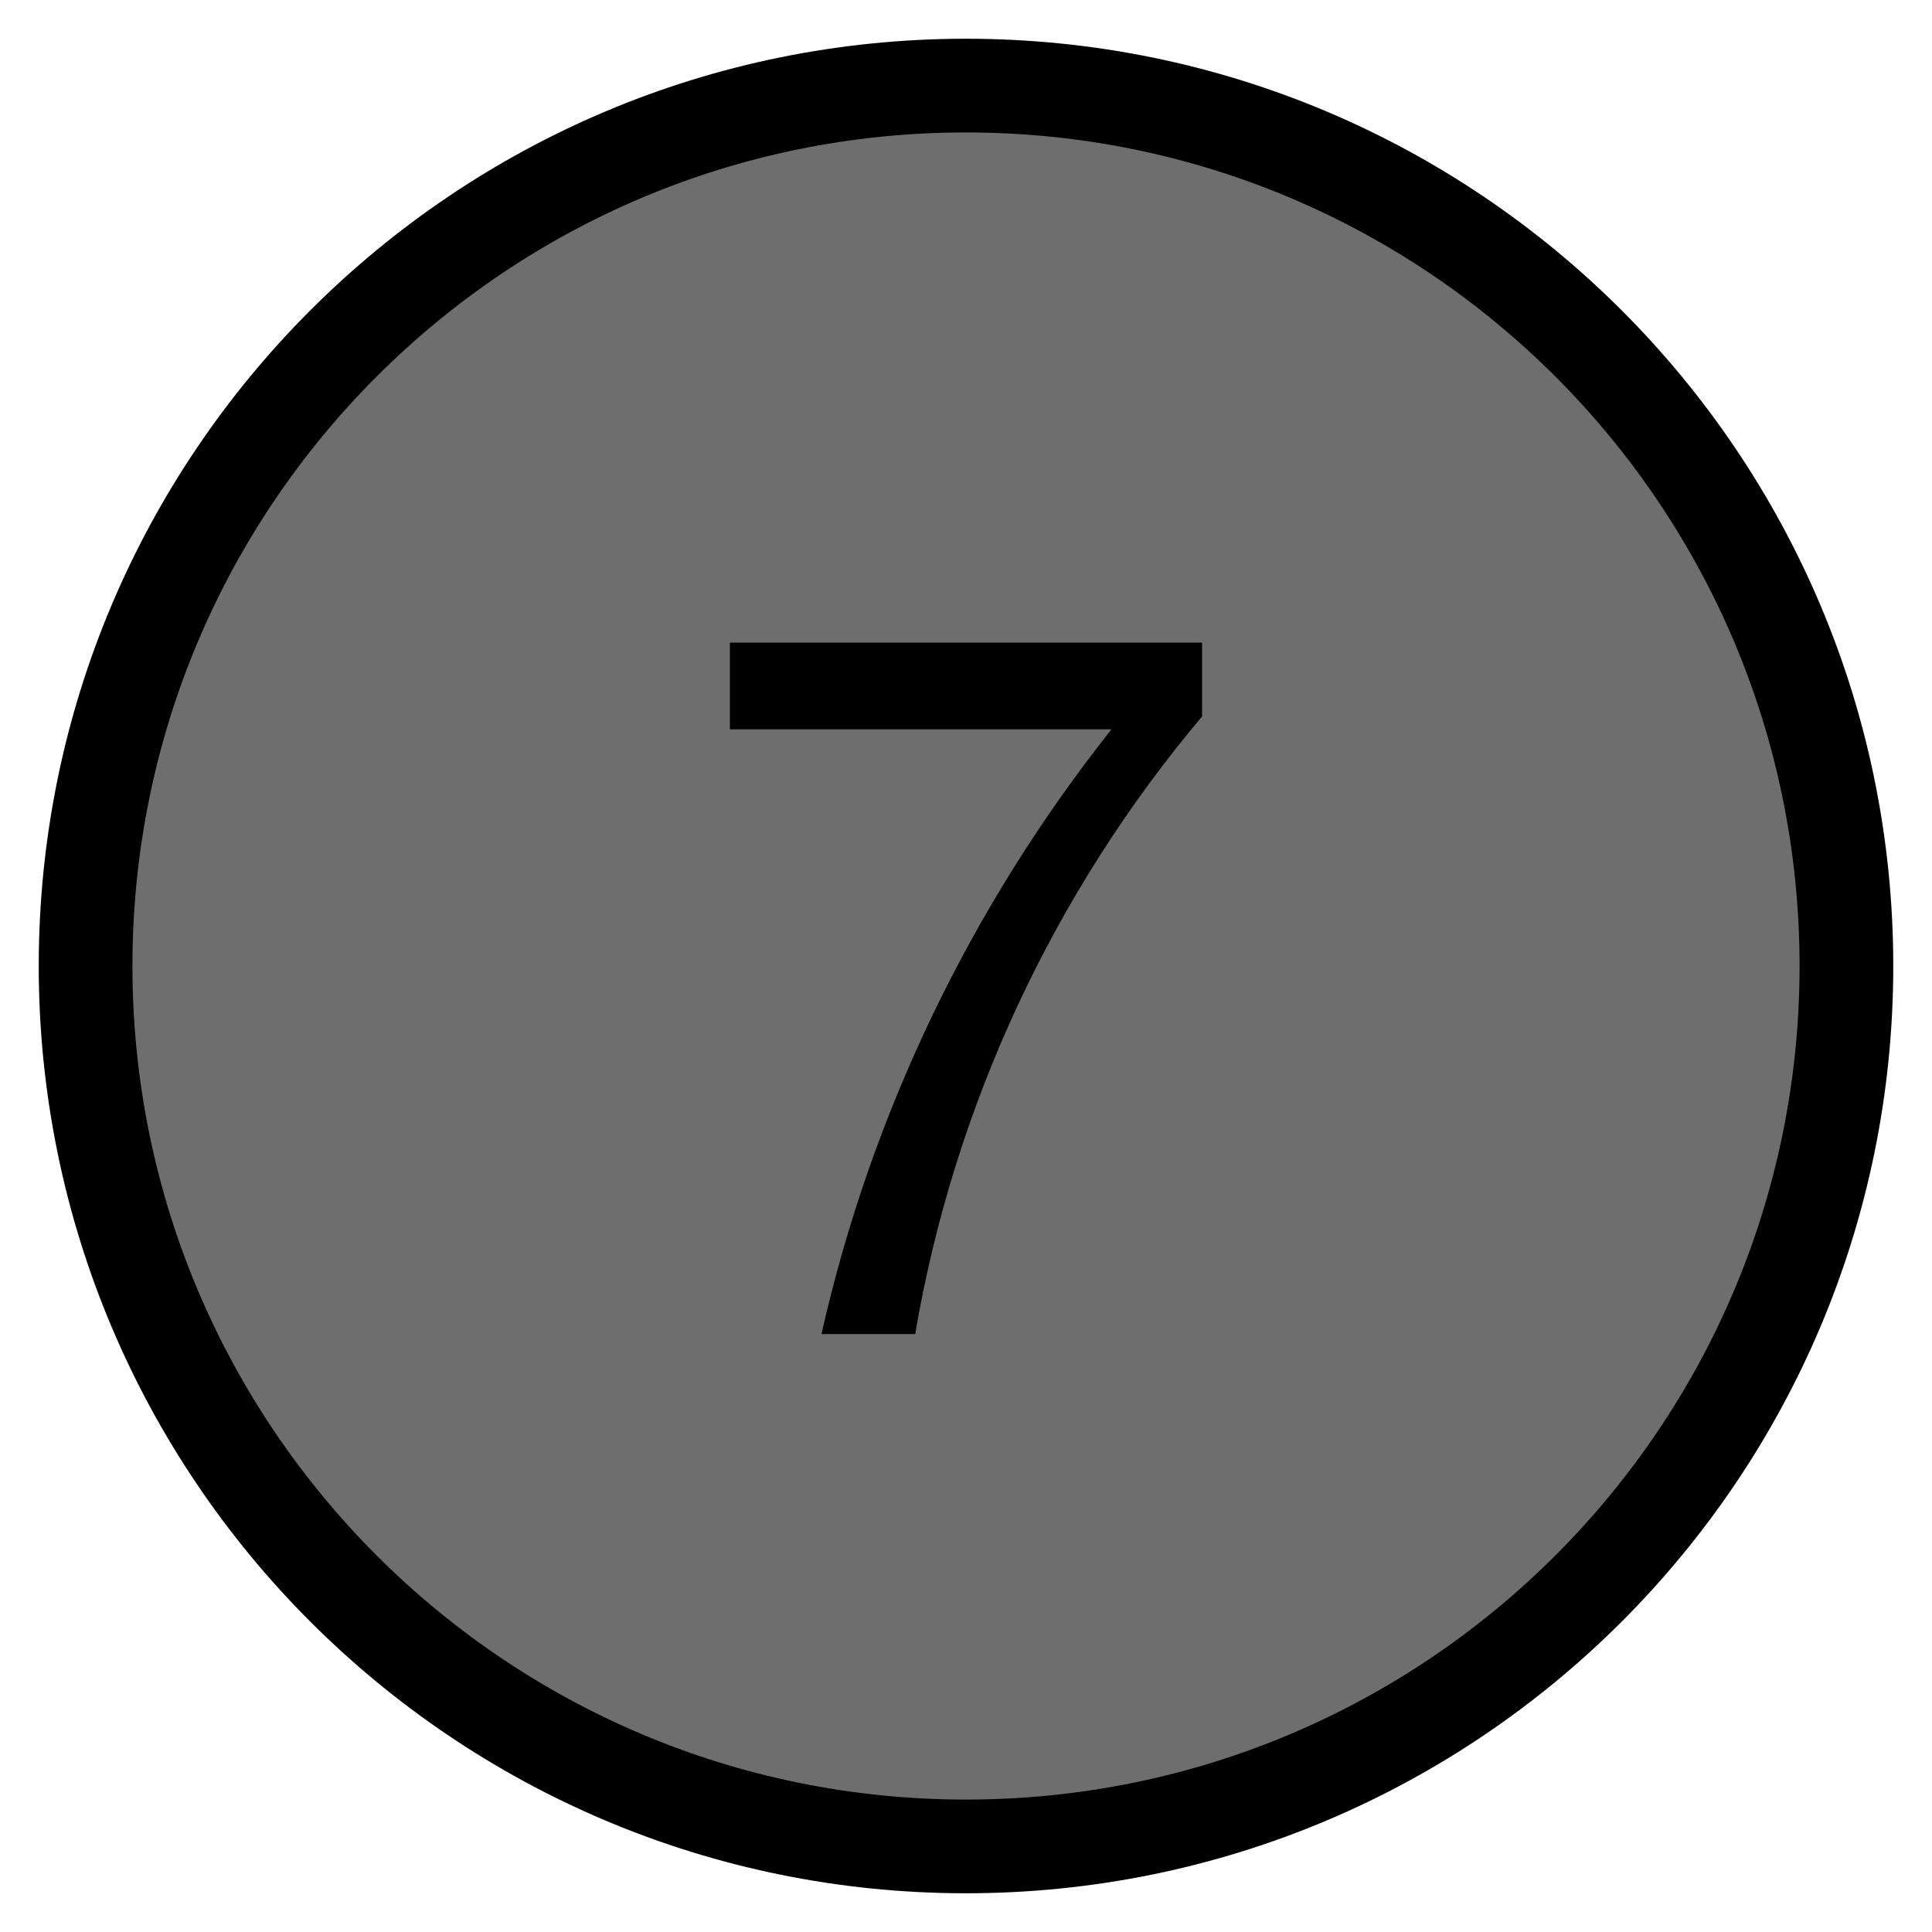
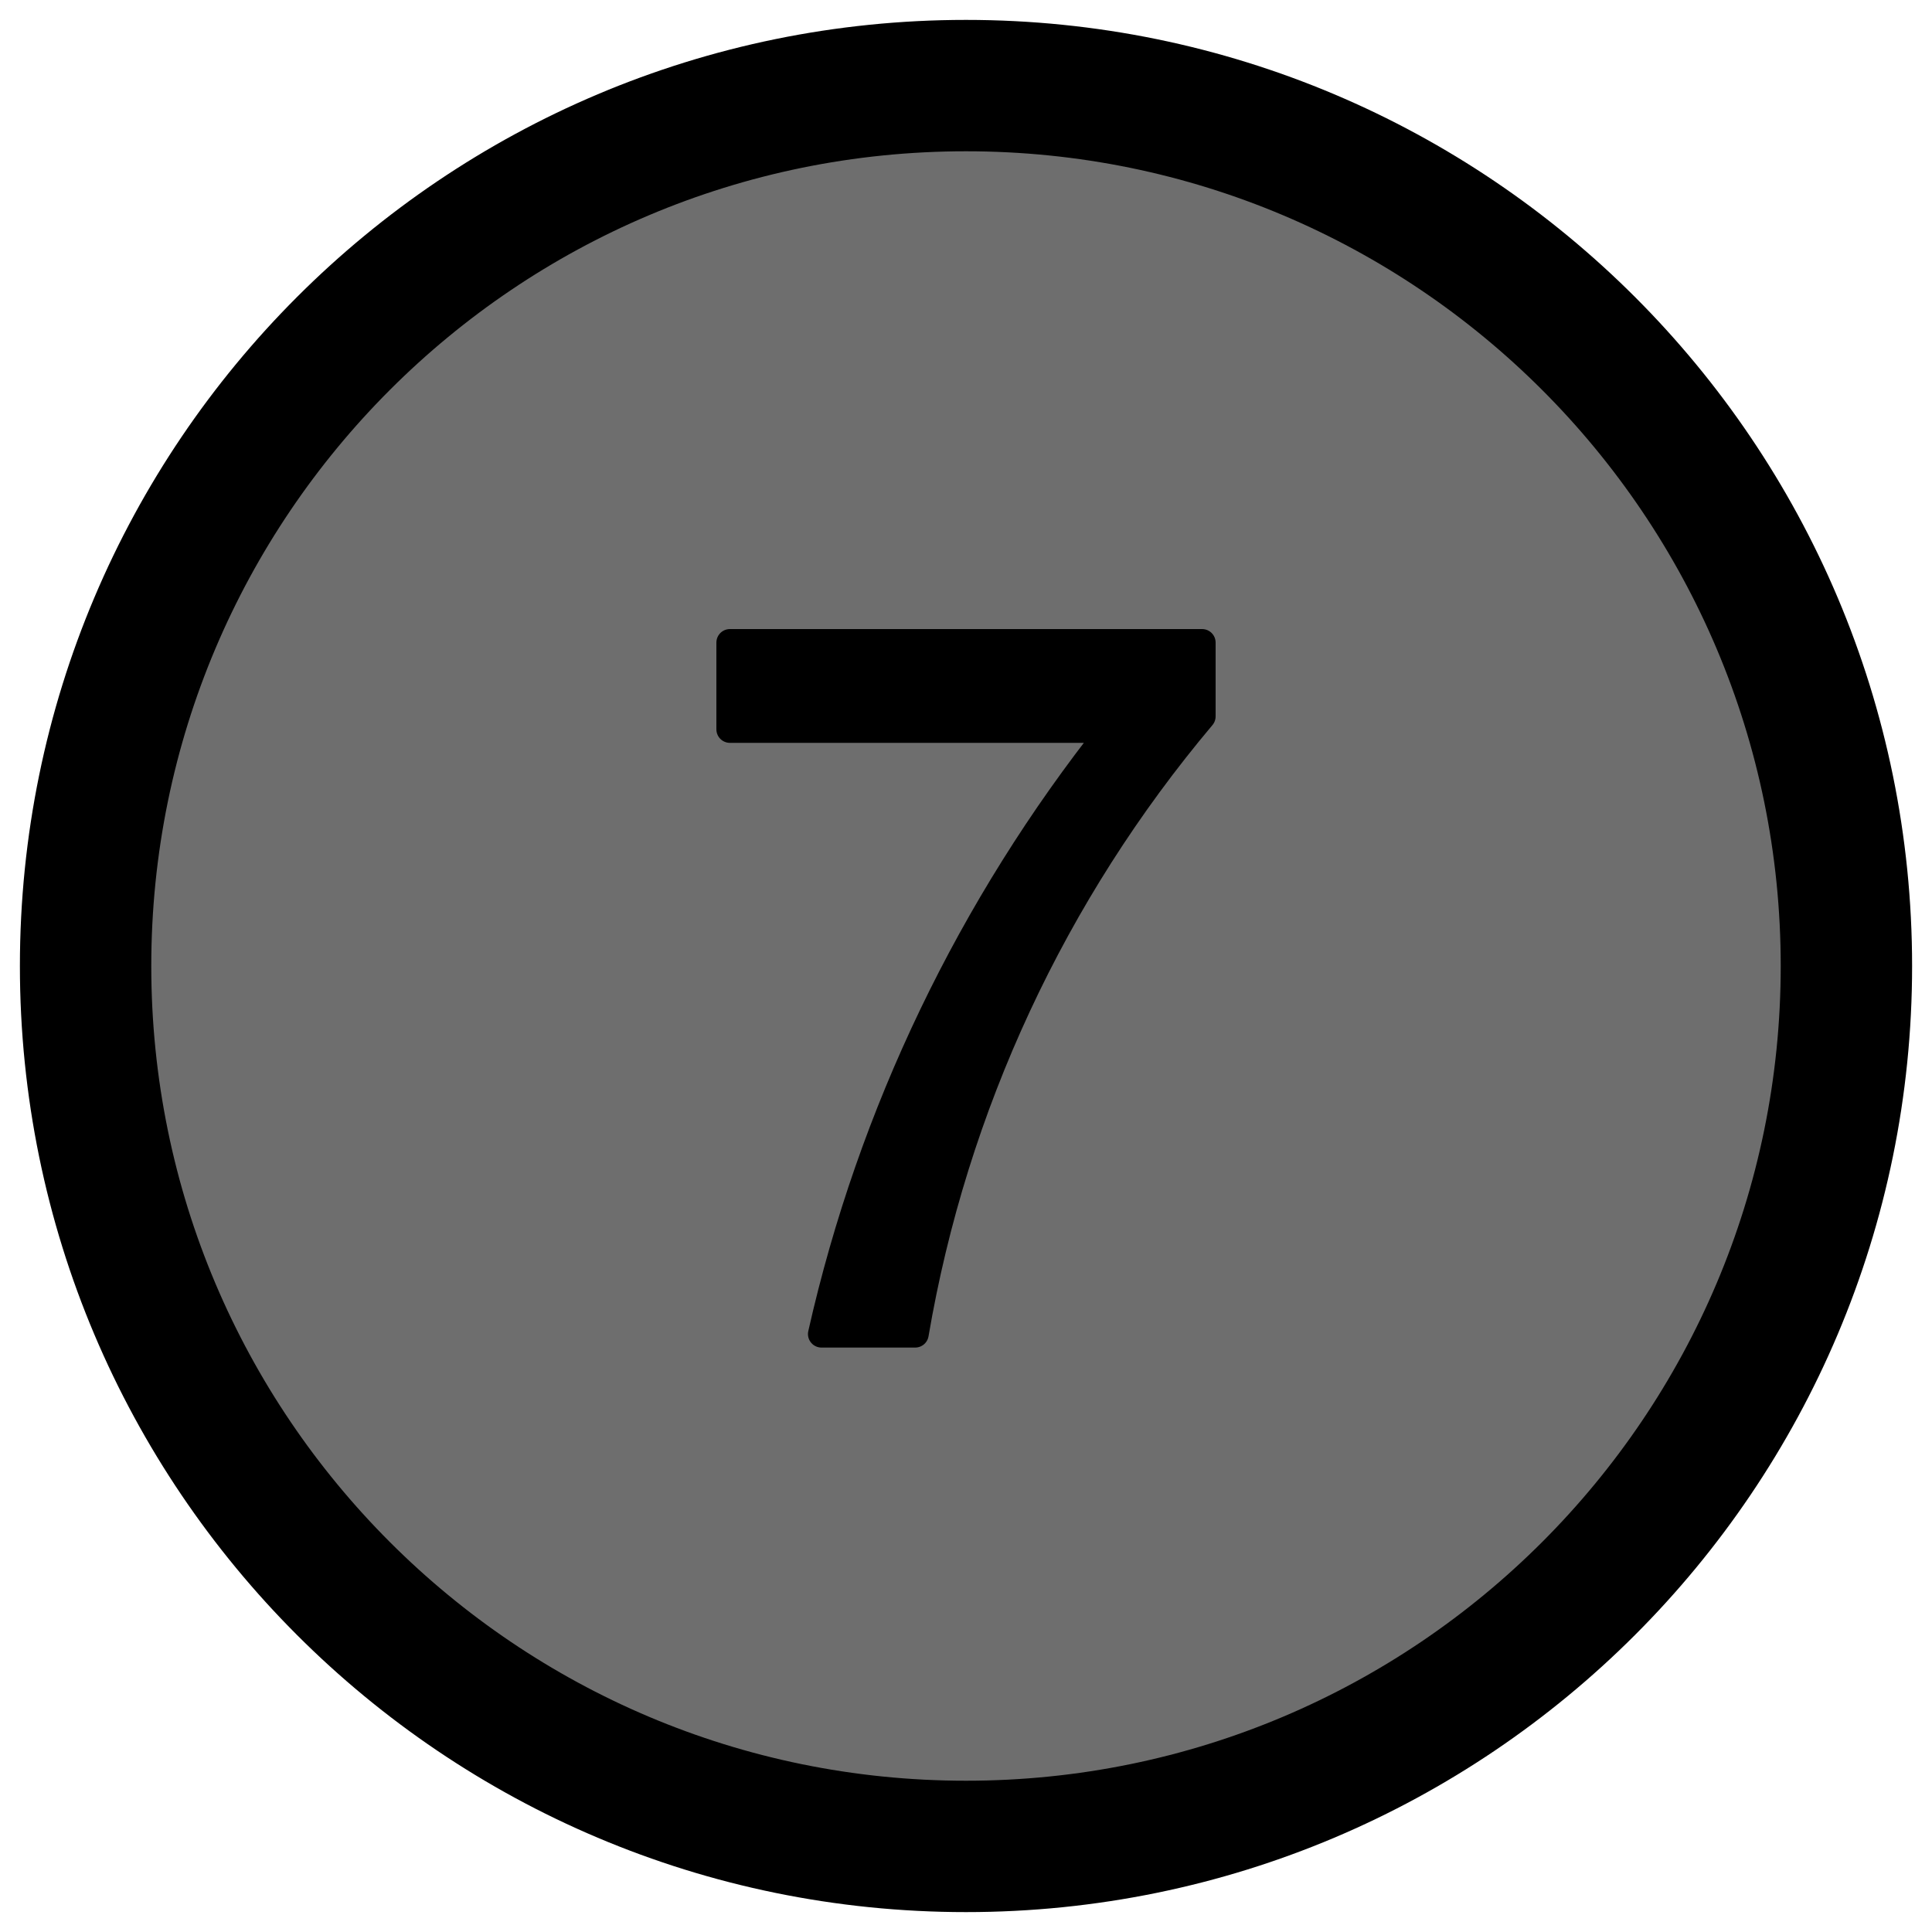
<svg xmlns="http://www.w3.org/2000/svg" viewBox="0 0 100 100" width="100" height="100">
-   <circle cx="50" cy="50" r="45.57" fill="#6e6e6e" stroke="#000000" stroke-width="4.85" />
-   <path d="M62.22 37.08V33.26H37.78V37.75H57.53C50.26 46.92 45.1 57.6 42.52 69.05H47.37C49.38 57.24 54.54 46.2 62.22 37.08Z" fill="#000000" />
+   <circle cx="50" cy="50" r="45.57" fill="#6e6e6e" stroke="#000000" stroke-width="6.8" />
+   <path d="M62.22 37.08V33.26H37.78V37.75H57.53C50.26 46.92 45.1 57.6 42.52 69.05H47.37C49.38 57.24 54.54 46.2 62.22 37.08Z" fill="#000000" stroke="#000000" stroke-width="1.4" stroke-linejoin="round" />
</svg>
